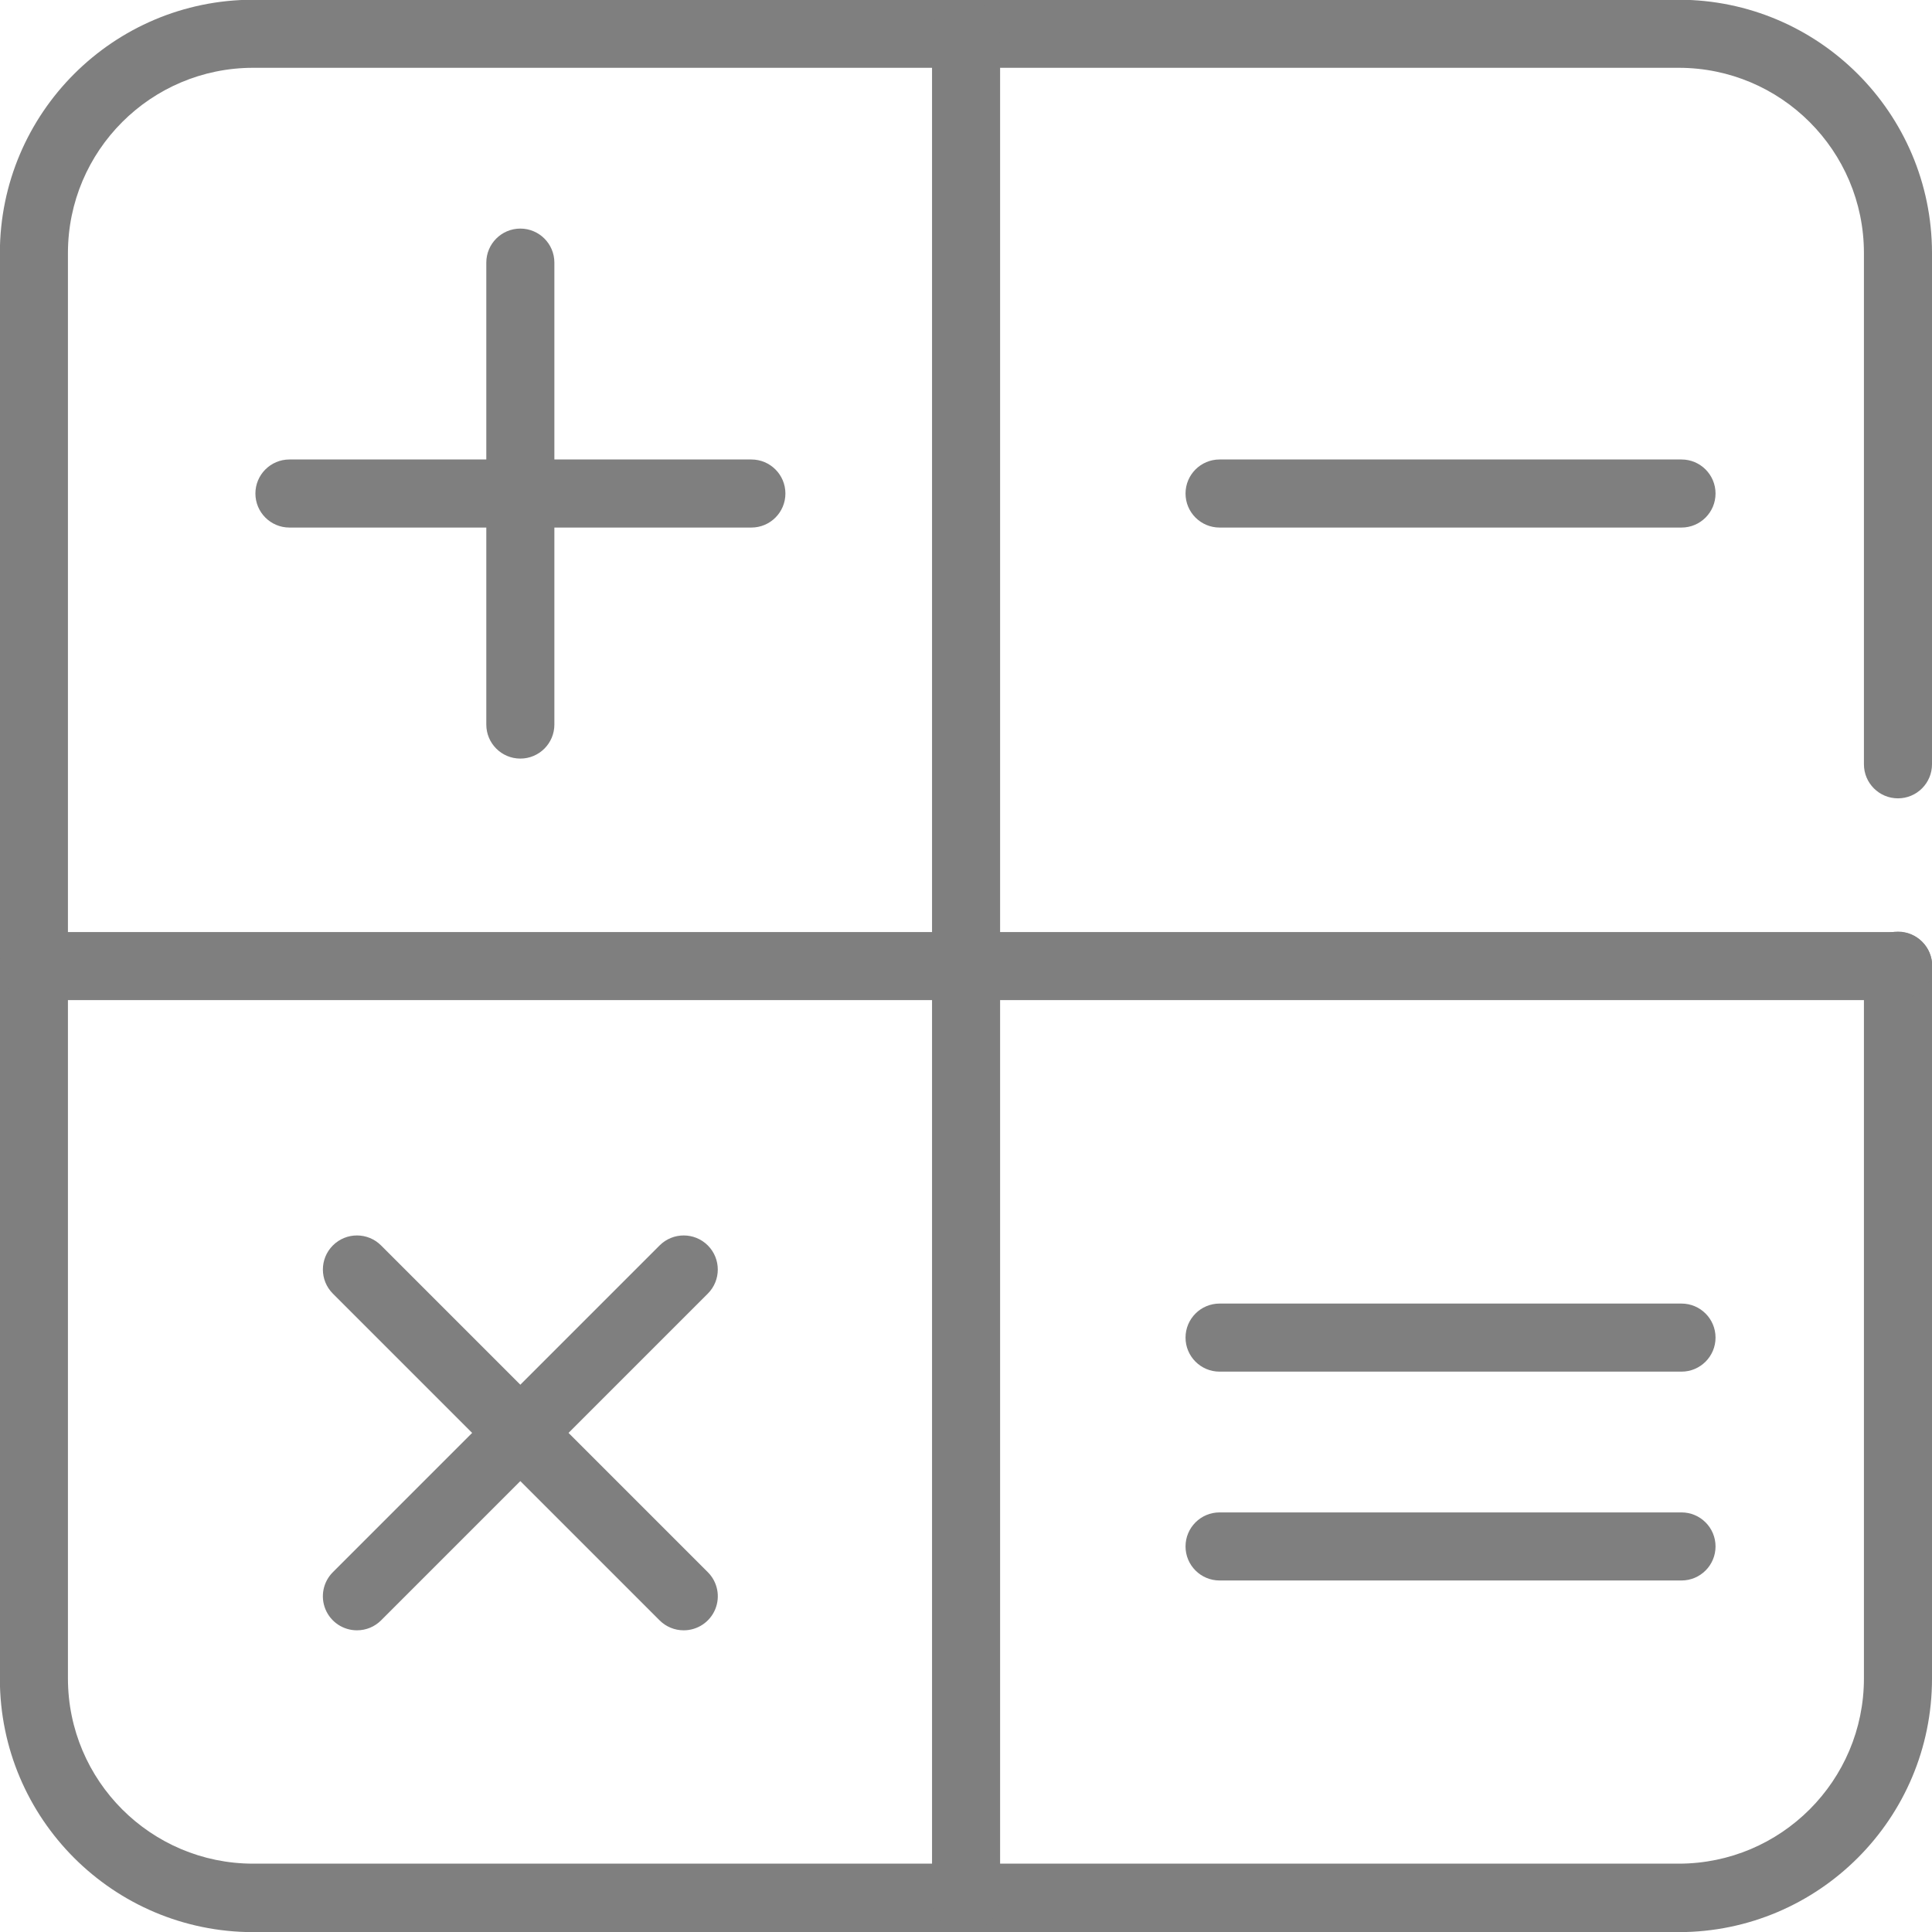
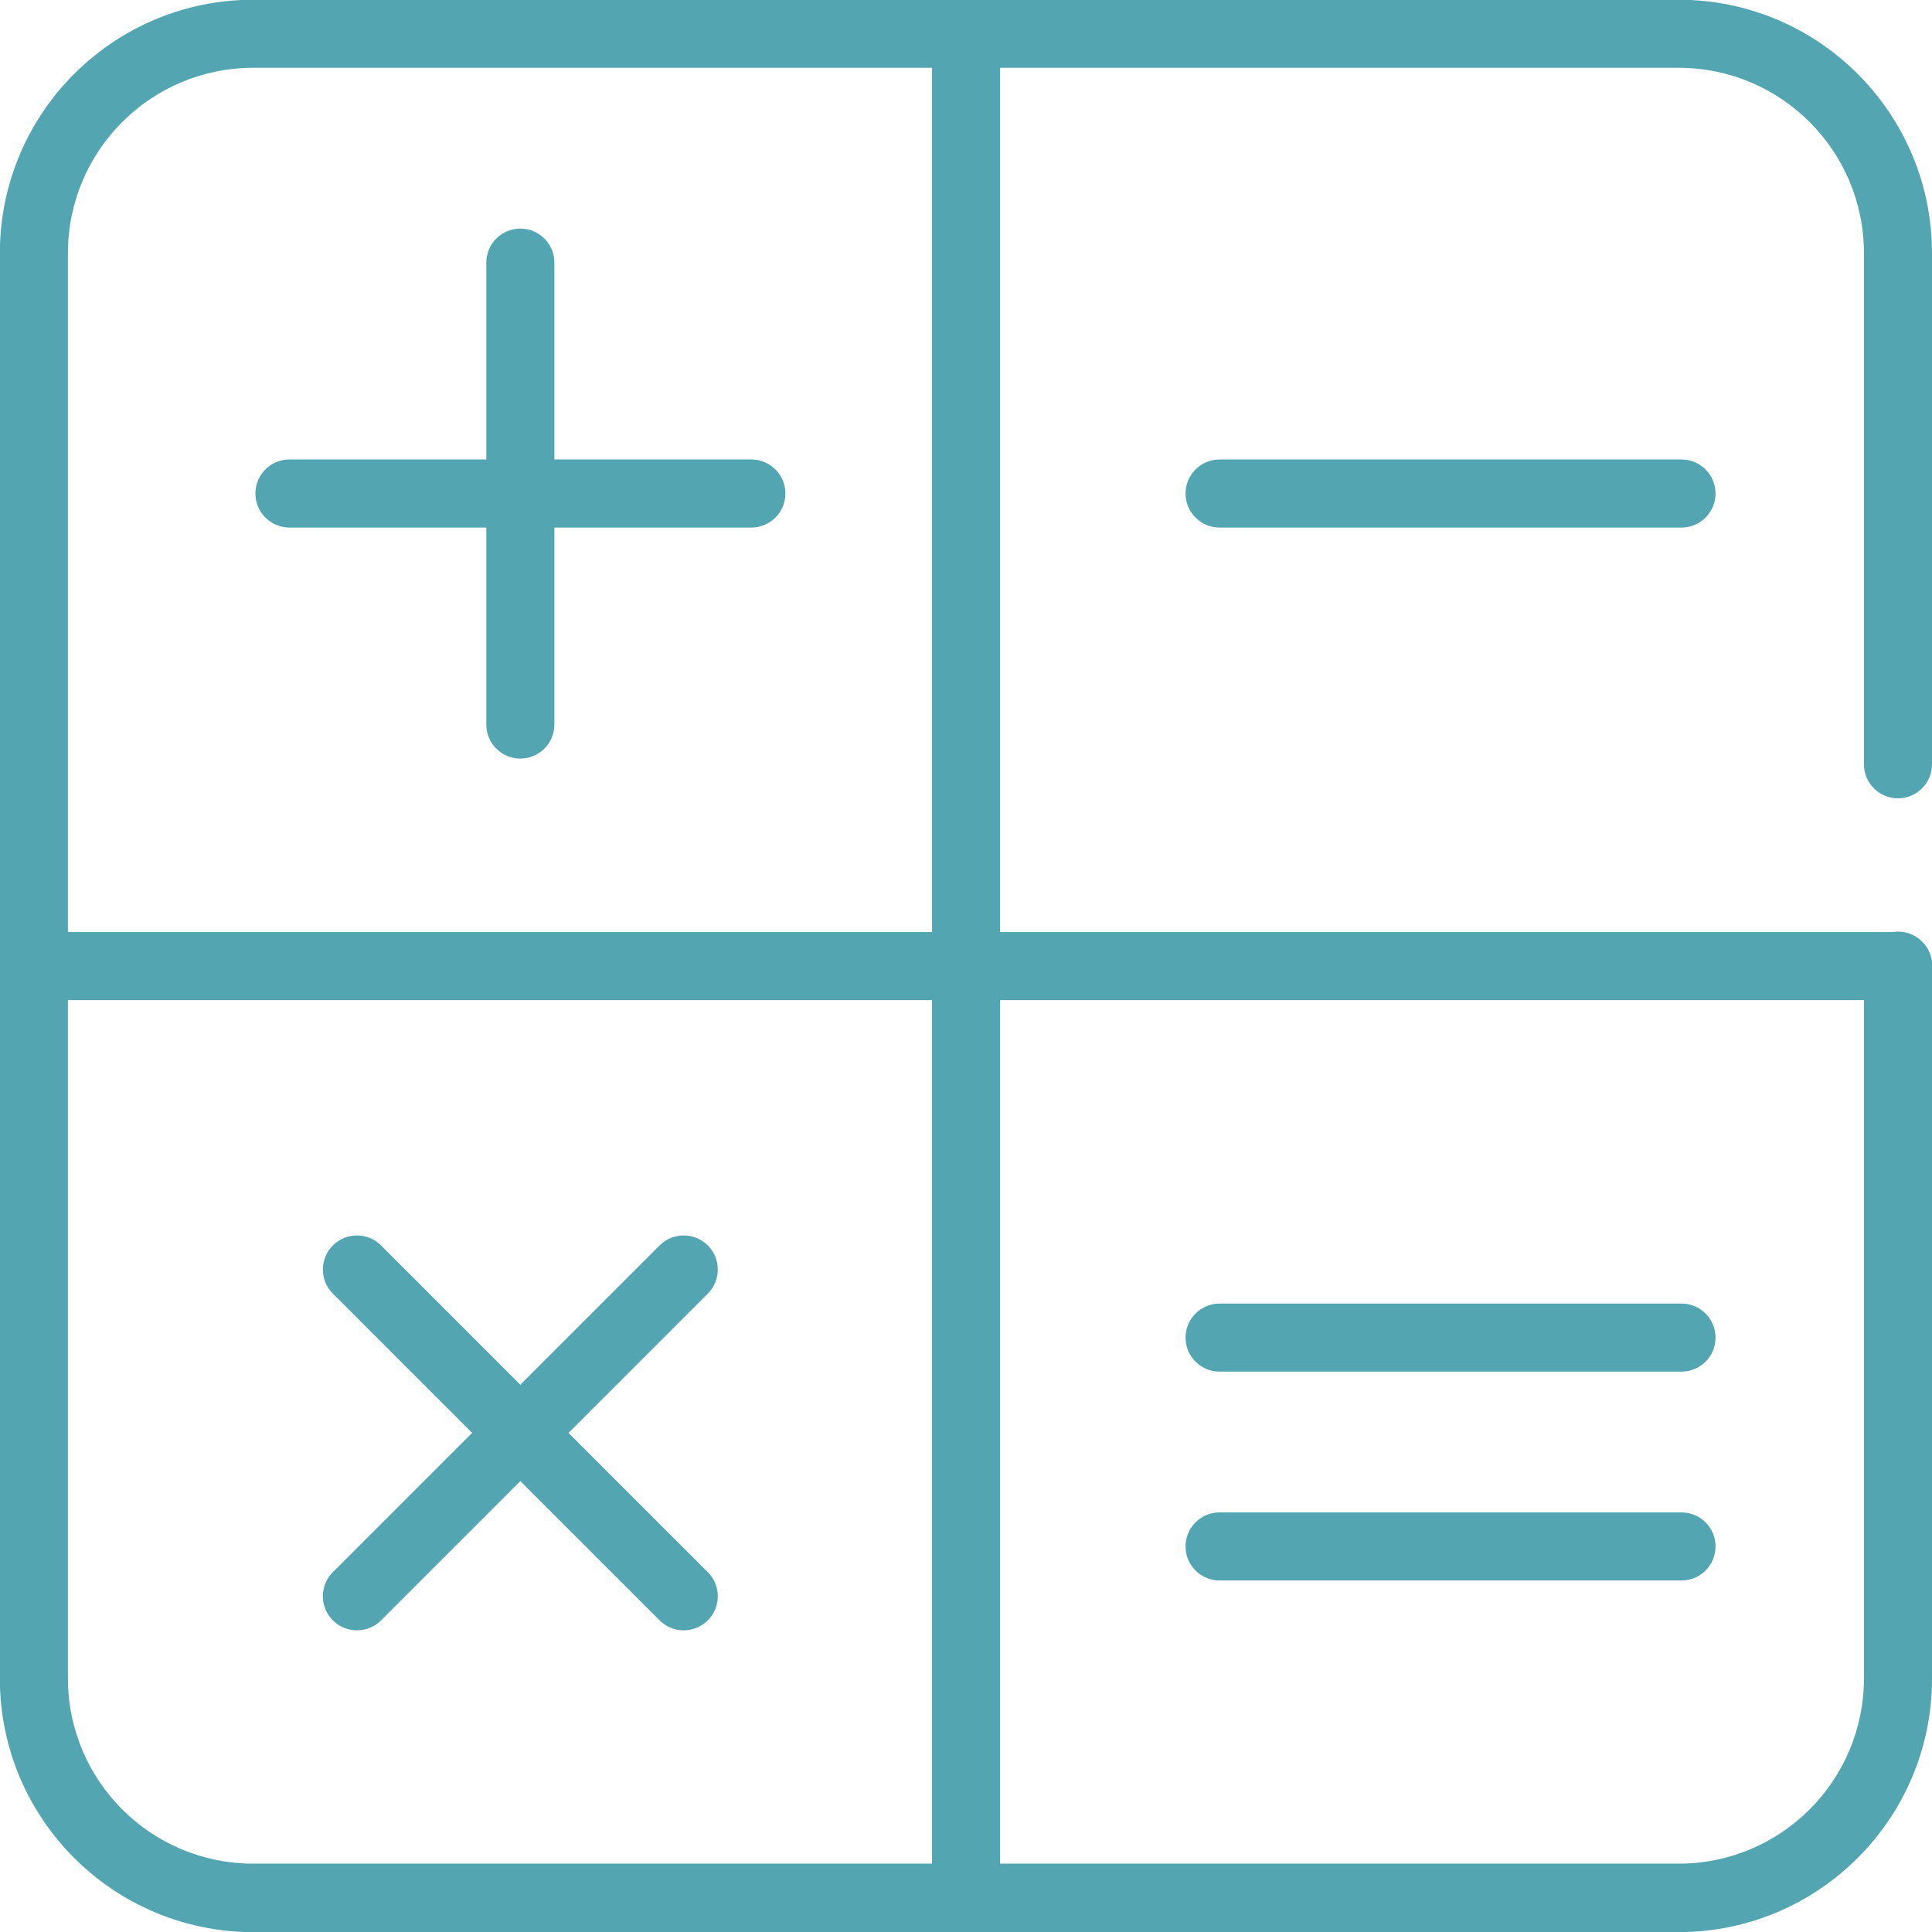
- <svg xmlns="http://www.w3.org/2000/svg" id="Guides_For_Artboard" data-name="Guides For Artboard" viewBox="0 0 141.91 141.91">
+ <svg xmlns="http://www.w3.org/2000/svg" id="calc-icon" height="25px" data-name="Guides For Artboard" viewBox="0 0 141.91 141.91">
  <defs>
-     <style>.cls-1{fill:#7f7f7f;}</style>
+     <style>.calc-1{fill:#53a6b1;}</style>
  </defs>
-   <path class="cls-1" d="M4996.79,3031.15a2.5,2.5,0,0,1-2.5-2.5v-33.93a2.5,2.5,0,0,1,5,0v33.93A2.5,2.5,0,0,1,4996.79,3031.15Z" transform="translate(-4958.57 -2975.43)" />
-   <path class="cls-1" d="M5013.76,3014.18h-33.93a2.5,2.5,0,0,1,0-5h33.93a2.5,2.5,0,0,1,0,5Z" transform="translate(-4958.57 -2975.43)" />
-   <path class="cls-1" d="M5082.08,3014.18h-33.93a2.5,2.5,0,0,1,0-5h33.93a2.5,2.5,0,0,1,0,5Z" transform="translate(-4958.57 -2975.43)" />
-   <path class="cls-1" d="M5082.08,3076.18h-33.93a2.5,2.5,0,0,1,0-5h33.93a2.5,2.5,0,0,1,0,5Z" transform="translate(-4958.57 -2975.43)" />
-   <path class="cls-1" d="M5082.08,3091.52h-33.93a2.5,2.5,0,0,1,0-5h33.93a2.5,2.5,0,0,1,0,5Z" transform="translate(-4958.57 -2975.43)" />
-   <path class="cls-1" d="M5008.79,3095.18a2.49,2.49,0,0,1-1.77-.73l-24-24a2.5,2.5,0,1,1,3.54-3.54l24,24a2.5,2.5,0,0,1-1.77,4.27Z" transform="translate(-4958.57 -2975.43)" />
-   <path class="cls-1" d="M4984.79,3095.18a2.5,2.5,0,0,1-1.77-4.27l24-24a2.5,2.5,0,0,1,3.54,3.54l-24,24A2.49,2.49,0,0,1,4984.79,3095.18Z" transform="translate(-4958.57 -2975.43)" />
-   <path class="cls-1" d="M5081.89,3117.35H4977.16a18.62,18.62,0,0,1-18.6-18.6V2994a18.62,18.62,0,0,1,18.6-18.59h104.72a18.62,18.62,0,0,1,18.6,18.59v37.57a2.5,2.5,0,0,1-5,0V2994a13.61,13.61,0,0,0-13.6-13.59H4977.16a13.61,13.61,0,0,0-13.6,13.59v104.72a13.61,13.61,0,0,0,13.6,13.6h104.72a13.61,13.61,0,0,0,13.6-13.6v-52.36a2.5,2.5,0,1,1,5,0v52.36A18.62,18.62,0,0,1,5081.89,3117.35Z" transform="translate(-4958.57 -2975.43)" />
-   <path class="cls-1" d="M5029.53,3117.35a2.5,2.5,0,0,1-2.5-2.5V2977.93a2.5,2.5,0,0,1,5,0v136.91A2.5,2.5,0,0,1,5029.53,3117.35Z" transform="translate(-4958.57 -2975.43)" />
-   <path class="cls-1" d="M5098,3048.89H4961.07a2.5,2.5,0,0,1,0-5H5098a2.5,2.5,0,0,1,0,5Z" transform="translate(-4958.57 -2975.43)" />
+   <path class="calc-1" d="M4996.79,3031.15a2.5,2.5,0,0,1-2.5-2.5v-33.93a2.5,2.5,0,0,1,5,0v33.93A2.5,2.5,0,0,1,4996.79,3031.15Z" transform="translate(-4958.57 -2975.43)" />
+   <path class="calc-1" d="M5013.76,3014.18h-33.93a2.5,2.5,0,0,1,0-5h33.93a2.5,2.5,0,0,1,0,5Z" transform="translate(-4958.57 -2975.43)" />
+   <path class="calc-1" d="M5082.08,3014.18h-33.93a2.5,2.5,0,0,1,0-5h33.93a2.5,2.5,0,0,1,0,5Z" transform="translate(-4958.57 -2975.43)" />
+   <path class="calc-1" d="M5082.08,3076.18h-33.93a2.5,2.5,0,0,1,0-5h33.93a2.5,2.5,0,0,1,0,5Z" transform="translate(-4958.57 -2975.43)" />
+   <path class="calc-1" d="M5082.08,3091.52h-33.93a2.5,2.5,0,0,1,0-5h33.93a2.5,2.5,0,0,1,0,5Z" transform="translate(-4958.57 -2975.43)" />
+   <path class="calc-1" d="M5008.79,3095.18a2.49,2.49,0,0,1-1.77-.73l-24-24a2.5,2.5,0,1,1,3.54-3.54l24,24a2.5,2.5,0,0,1-1.77,4.27Z" transform="translate(-4958.57 -2975.43)" />
+   <path class="calc-1" d="M4984.79,3095.18a2.5,2.5,0,0,1-1.77-4.27l24-24a2.5,2.5,0,0,1,3.54,3.54l-24,24A2.49,2.49,0,0,1,4984.79,3095.18Z" transform="translate(-4958.57 -2975.43)" />
+   <path class="calc-1" d="M5081.89,3117.35H4977.16a18.62,18.62,0,0,1-18.6-18.6V2994a18.62,18.62,0,0,1,18.6-18.59h104.72a18.62,18.62,0,0,1,18.6,18.59v37.57a2.5,2.5,0,0,1-5,0V2994a13.61,13.61,0,0,0-13.6-13.59H4977.16a13.61,13.61,0,0,0-13.6,13.59v104.72a13.61,13.61,0,0,0,13.6,13.6h104.72a13.61,13.61,0,0,0,13.6-13.6v-52.36a2.5,2.5,0,1,1,5,0v52.36A18.62,18.62,0,0,1,5081.89,3117.35Z" transform="translate(-4958.57 -2975.43)" />
+   <path class="calc-1" d="M5029.53,3117.35a2.5,2.5,0,0,1-2.5-2.5V2977.93a2.5,2.5,0,0,1,5,0v136.91A2.5,2.5,0,0,1,5029.53,3117.35Z" transform="translate(-4958.57 -2975.43)" />
+   <path class="calc-1" d="M5098,3048.89H4961.07a2.5,2.5,0,0,1,0-5H5098a2.5,2.5,0,0,1,0,5Z" transform="translate(-4958.57 -2975.43)" />
</svg>
